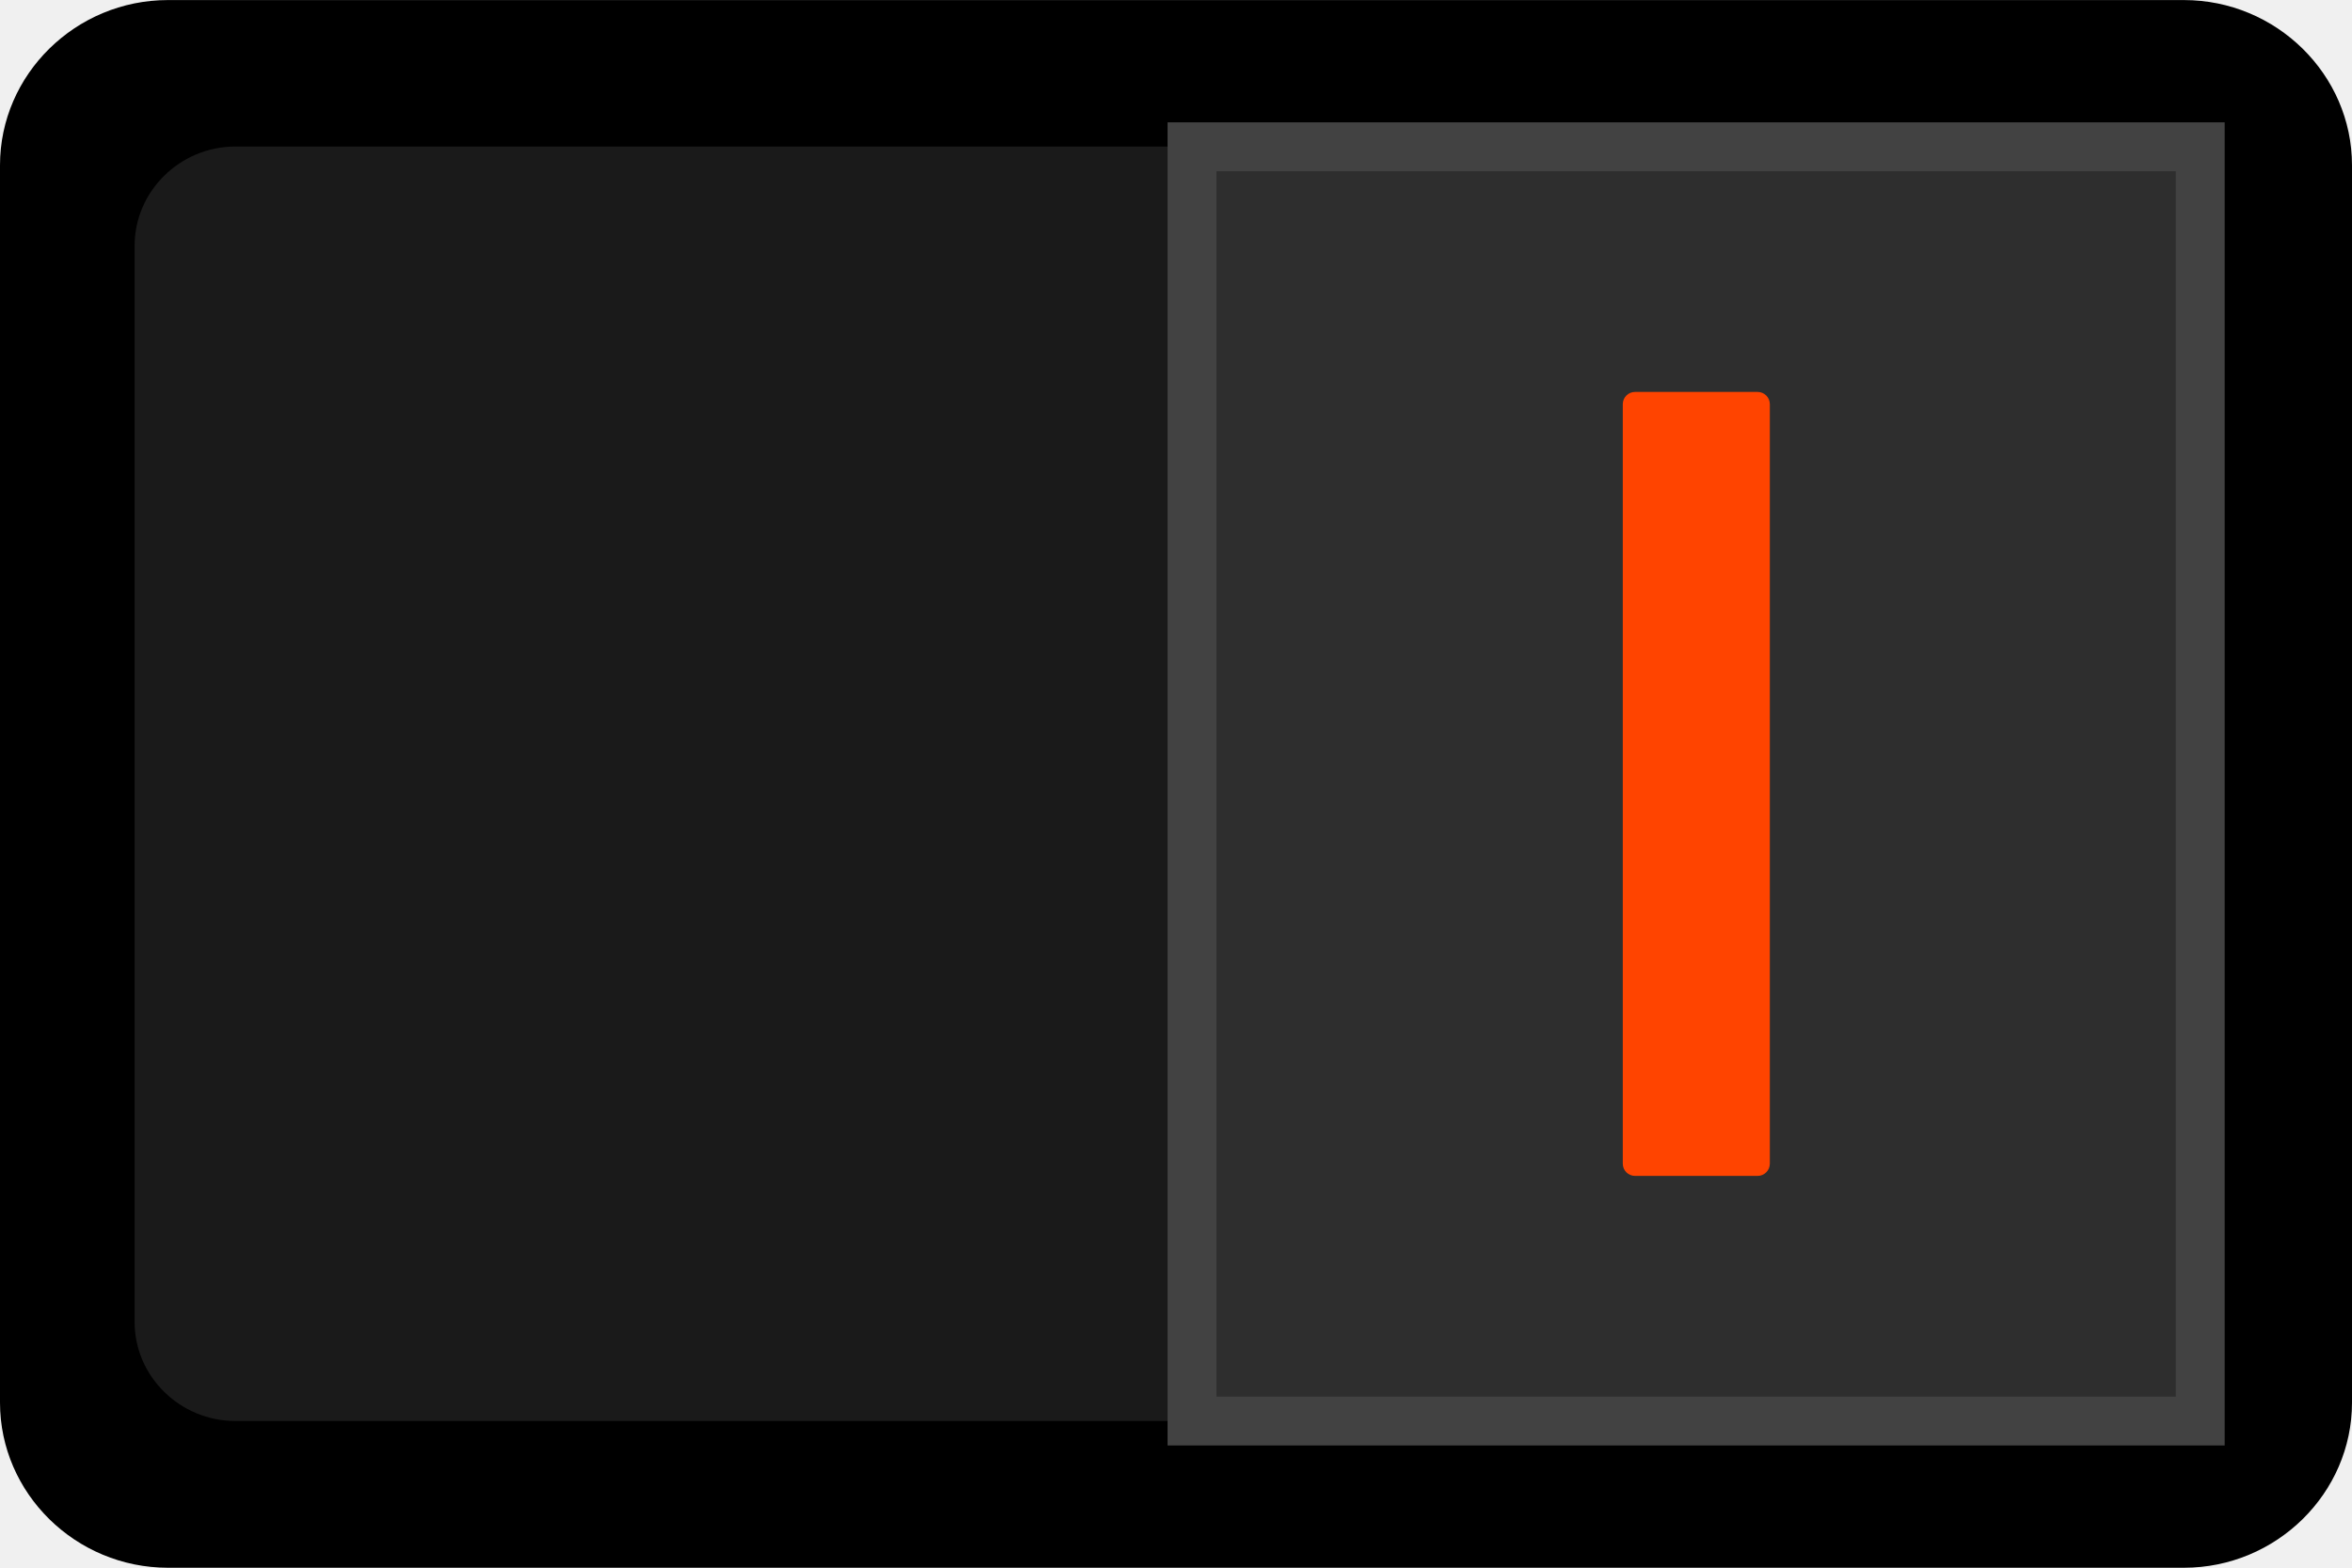
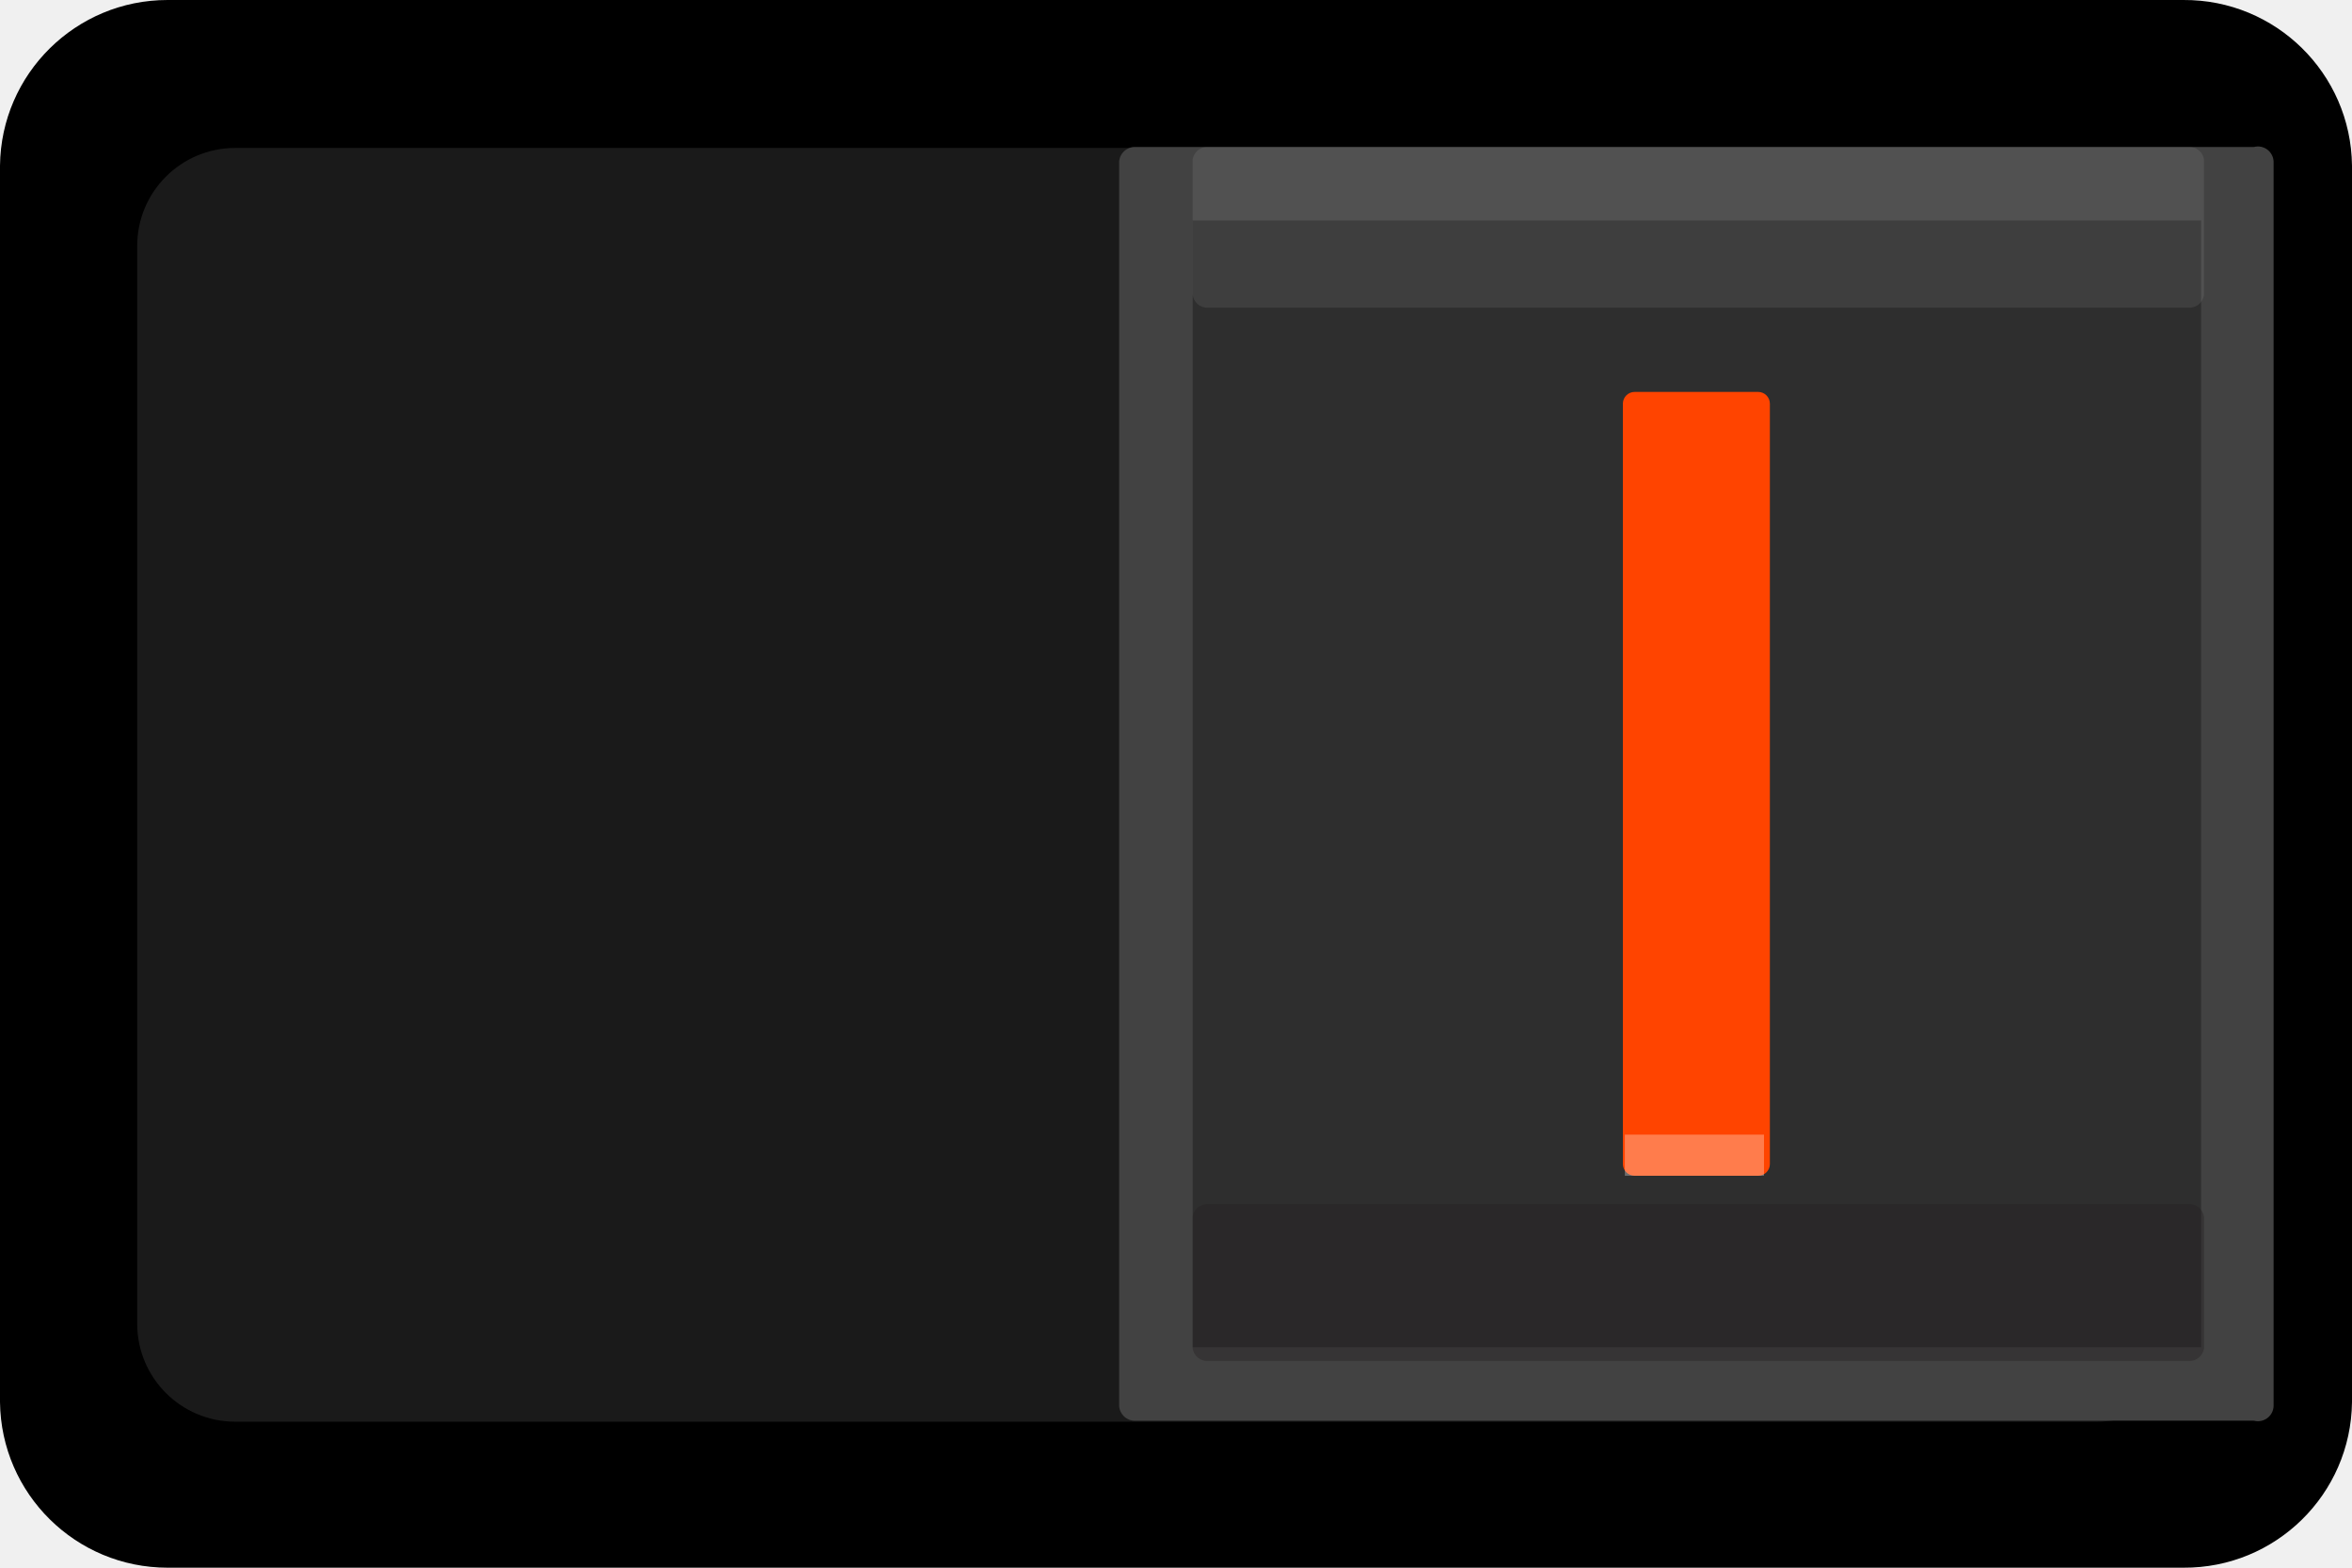
- <svg xmlns="http://www.w3.org/2000/svg" width="24" height="16" viewBox="0 0 6.35 4.233" version="1.1" id="svg56722">
-   <defs id="defs56716" />
-   <g id="layer1" transform="translate(-30.16787,-66.60242)">
-     <g id="g829" transform="rotate(-90,33.34287,67.66075)">
-       <g transform="matrix(-0.3145589,0,0,0.3200282,34.4012,70.38195)" id="g5827" style="stroke-width:1.282">
-         <path id="path5829" style="fill:#000000;fill-opacity:1;fill-rule:nonzero;stroke:none;stroke-width:1.282" d="M 0,0 C 0,0.779 0.639,1.418 1.418,1.418 H 12.04 c 0.779,0 1.418,-0.639 1.418,-1.418 v -17.007 c 0,-0.779 -0.639,-1.417 -1.418,-1.417 H 1.418 C 0.639,-18.424 0,-17.786 0,-17.007 Z" />
-       </g>
-       <g transform="matrix(-0.3145589,0,0,0.3200282,274.2548,-303.2079)" style="fill:#1a1a1a;fill-opacity:1;stroke-width:1.282" id="g5839">
-         <g style="fill:#1a1a1a;fill-opacity:1;stroke-width:1.282" id="g5841">
-           <path id="path5849" style="fill:#1a1a1a;fill-opacity:1;stroke:none;stroke-width:1.282" d="m 764.617,1167.502 c -0.468,0 -0.852,-0.382 -0.852,-0.85 v 0 -15.724 c 0,-0.468 0.384,-0.851 0.852,-0.851 v 0 h 9.239 c 0.467,0 0.85,0.383 0.85,0.851 v 0 15.724 c 0,0.468 -0.383,0.85 -0.85,0.85 v 0 z" />
+ <svg xmlns="http://www.w3.org/2000/svg" width="24" height="16" viewBox="0 0 24 16">
+   <g id="Layer_2" data-name="Layer 2">
+     <g id="Layer_11" data-name="Layer 11">
+       <g>
+         <g>
+           <path id="path5829" d="M22.28,0A1.71,1.71,0,0,1,24,1.69V14.31A1.71,1.71,0,0,1,22.28,16H1.71A1.71,1.71,0,0,1,0,14.31V1.69A1.71,1.71,0,0,1,1.71,0Z" />
+           <path id="path5849" d="M22.45,2.51a1,1,0,0,0-1-1H2.4a1,1,0,0,0-1,1h0v11a1,1,0,0,0,1,1h19a1,1,0,0,0,1-1h0Z" style="fill: #1a1a1a" />
+         </g>
+         <g>
+           <path d="M23.2,14.35V1.65A.16.16,0,0,0,23,1.5H11.58a.16.16,0,0,0-.16.15v12.7a.16.16,0,0,0,.16.15H23A.16.16,0,0,0,23.2,14.35Z" style="fill: #424242" />
+           <rect x="12.17" y="2.25" width="10.29" height="11.5" style="fill: #2e2e2e" />
+           <rect id="rect828" x="16.56" y="4" width="1.5" height="8" rx="0.12" style="fill: #f40" />
+           <path id="rect828-2" data-name="rect828" d="M18,12H16.58s0,0,0,0v-.42s0,0,0,0H18s0,0,0,0V12S18.05,12,18,12Z" style="fill: #fff;opacity: 0.3" />
+           <path id="rect828-3" data-name="rect828" d="M12.33,12.29h10a.15.15,0,0,1,.16.13v1.34a.15.15,0,0,1-.16.13h-10a.15.15,0,0,1-.16-.13V12.42A.15.15,0,0,1,12.33,12.29Z" style="fill: #231f20;opacity: 0.4" />
+           <path id="rect828-4" data-name="rect828" d="M12.33,1.5h10a.15.15,0,0,1,.16.13V3a.15.15,0,0,1-.16.14h-10A.15.15,0,0,1,12.17,3V1.63A.15.15,0,0,1,12.33,1.5Z" style="fill: #fff;opacity: 0.08" />
        </g>
      </g>
-       <path id="path5859" style="fill:#2e2e2e;fill-opacity:1;fill-rule:nonzero;stroke:#424242;stroke-width:0.132;stroke-miterlimit:4;stroke-dasharray:none;stroke-opacity:1" d="m 34.005,70.426 h -3.441 v -2.722 h 3.441 z" />
-       <rect transform="scale(-1)" style="opacity:1;vector-effect:none;fill:#ff4400;fill-opacity:1;stroke:none;stroke-width:0.045;stroke-linecap:round;stroke-linejoin:miter;stroke-miterlimit:4;stroke-dasharray:none;stroke-dashoffset:0;stroke-opacity:1;paint-order:markers fill stroke" id="rect828" width="2.117" height="0.397" x="-33.343" y="-69.264" ry="0.033" />
    </g>
  </g>
</svg>
